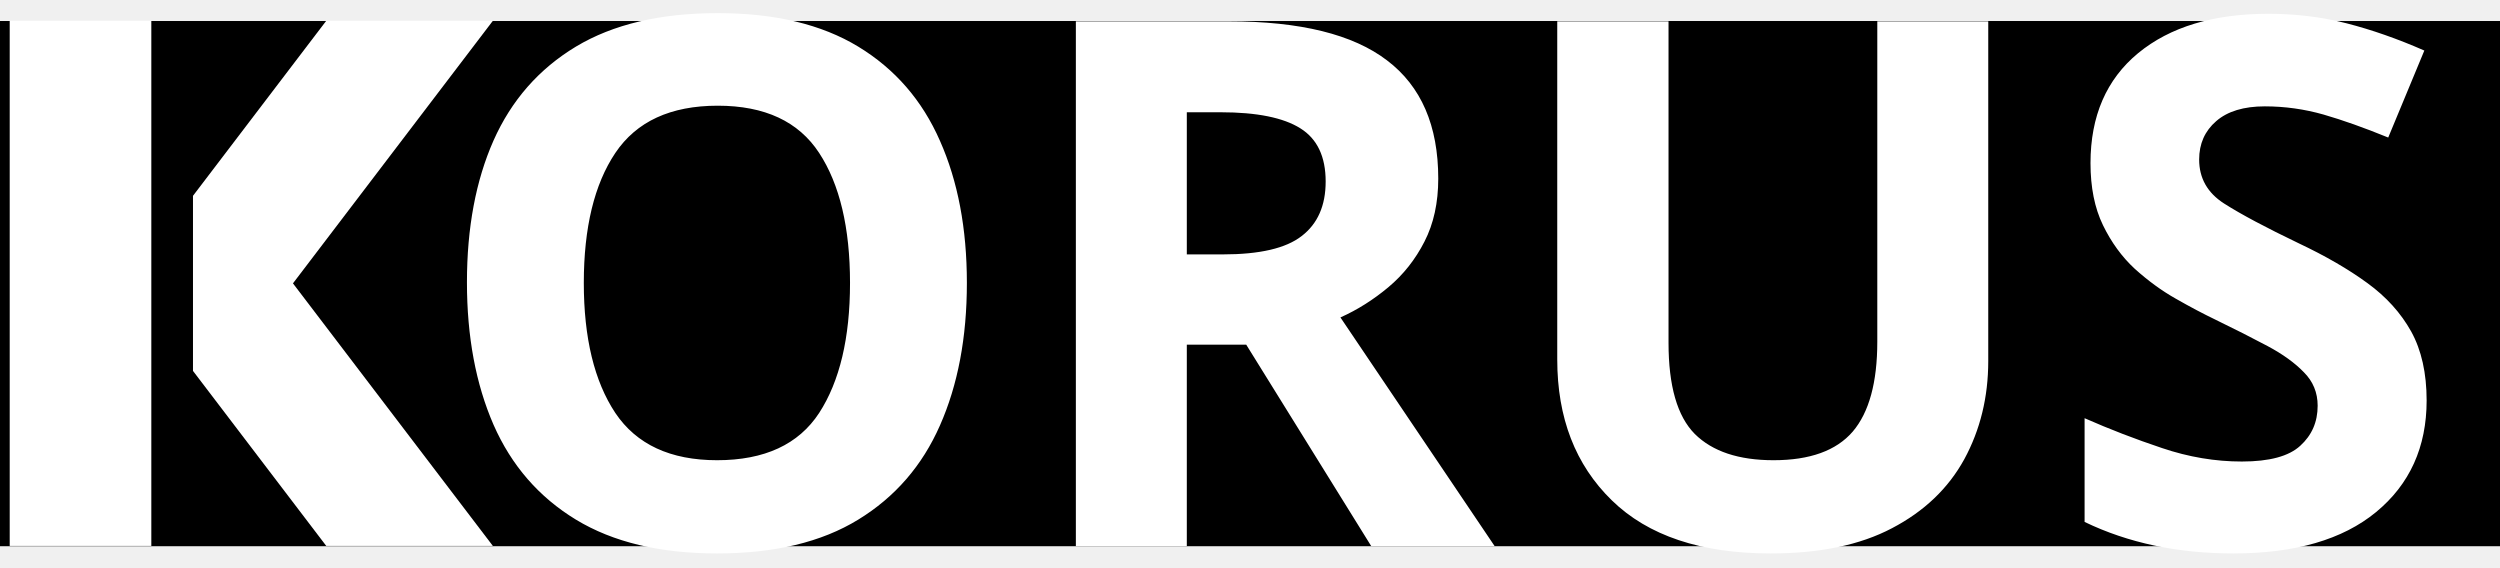
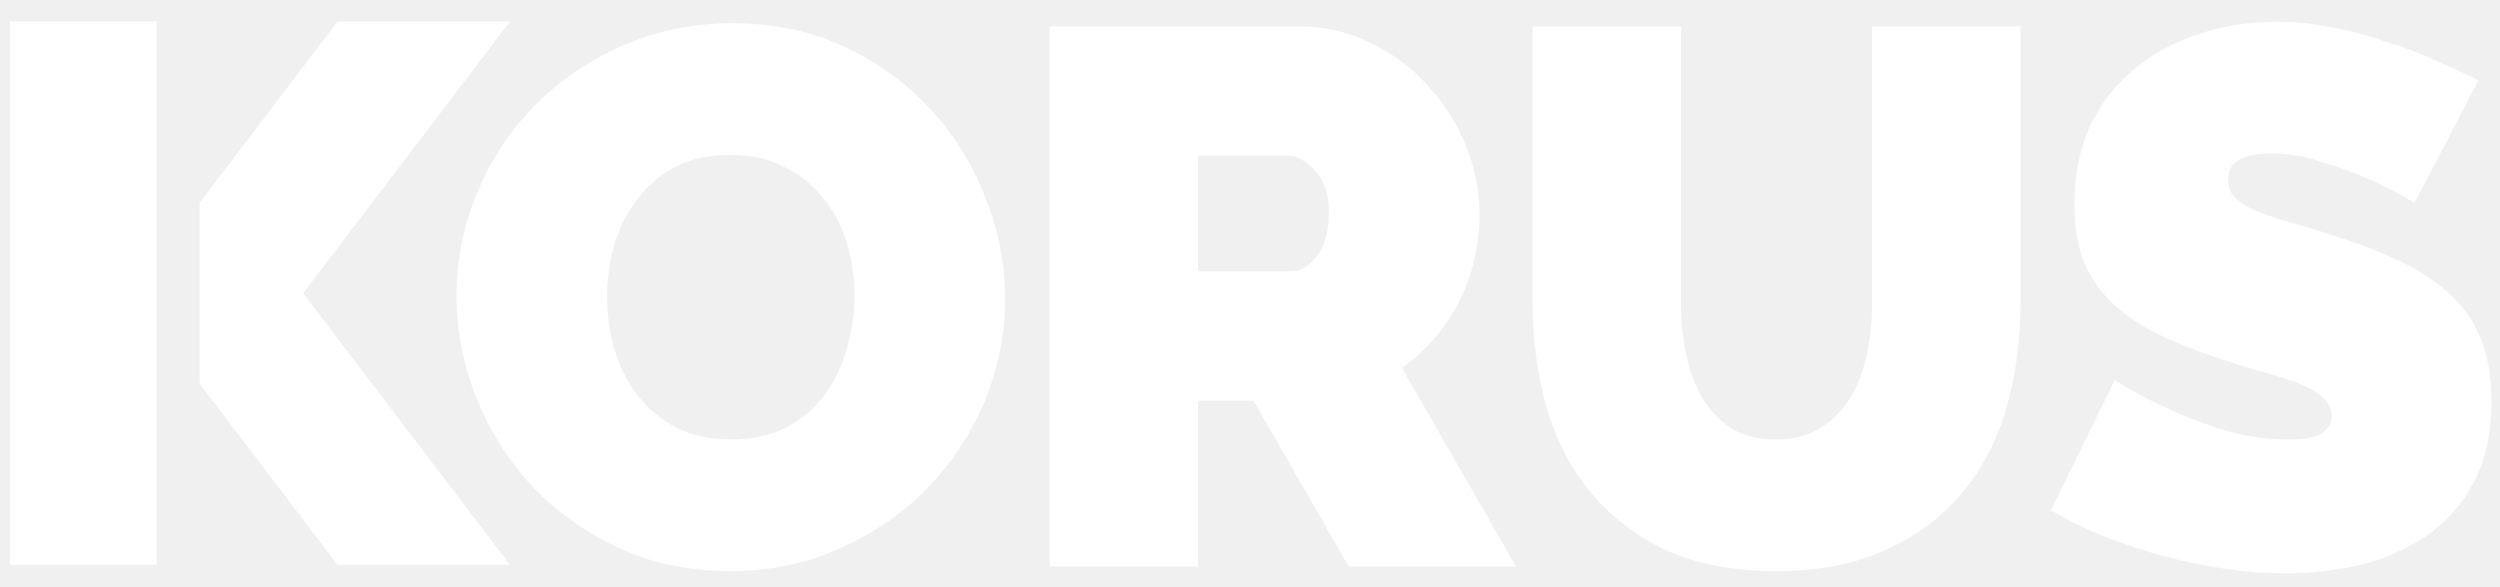
- <svg xmlns="http://www.w3.org/2000/svg" width="119px" height="27px" viewBox="0 0 119 27" version="1.1">
-   <g id="Page-1" stroke="none" stroke-width="1" fill="none" fill-rule="evenodd">
-     <g id="logo" transform="translate(-2, -7)">
-       <g id="Overrides/Navigation-Bar/Background" transform="translate(2, 8)" fill="#000000" fill-rule="nonzero">
-         <rect id="Background" x="0" y="0" width="119" height="25" />
-       </g>
-       <g id="KORUS">
-         <g id="K-logo-2" transform="translate(14, 20) rotate(-90) translate(-14, -20) translate(1, 8)" fill="#FFFFFF" fill-rule="nonzero">
-           <path d="M16.679,9.186 L25.012,15.531 L25.012,23.462 L12.512,13.945 L0.012,23.462 L0.012,15.531 L8.345,9.186 L16.679,9.186 Z M25.012,0.462 L25.012,7.203 L0.012,7.203 L0.012,0.462 L25.012,0.462 Z" id="Combined-Shape" />
-         </g>
-         <g id="Group" font-family="Raleway-Black, Raleway" font-size="35" font-weight="700">
-           <text id="ORUS" fill="#FFFFFF">
-             <tspan x="22.194" y="33">ORUS</tspan>
-           </text>
-         </g>
-       </g>
-     </g>
-   </g>
+ <svg xmlns="http://www.w3.org/2000/svg" width="115" height="27" viewBox="0 0 115 27" fill="none">
+   <path d="M33.565 26.27C31.675 26.27 29.96 25.908 28.42 25.185C26.88 24.462 25.562 23.517 24.465 22.35C23.368 21.16 22.517 19.807 21.91 18.29C21.303 16.773 21 15.21 21 13.6C21 11.967 21.315 10.392 21.945 8.875C22.575 7.358 23.45 6.028 24.57 4.885C25.713 3.718 27.055 2.797 28.595 2.12C30.158 1.42 31.862 1.07 33.705 1.07C35.595 1.07 37.31 1.432 38.85 2.155C40.39 2.878 41.708 3.835 42.805 5.025C43.902 6.215 44.742 7.568 45.325 9.085C45.932 10.602 46.235 12.153 46.235 13.74C46.235 15.373 45.92 16.948 45.29 18.465C44.66 19.958 43.785 21.288 42.665 22.455C41.545 23.598 40.203 24.52 38.64 25.22C37.1 25.92 35.408 26.27 33.565 26.27ZM27.93 13.67C27.93 14.51 28.047 15.327 28.28 16.12C28.513 16.89 28.863 17.578 29.33 18.185C29.797 18.792 30.38 19.282 31.08 19.655C31.803 20.028 32.655 20.215 33.635 20.215C34.615 20.215 35.467 20.028 36.19 19.655C36.913 19.258 37.497 18.757 37.94 18.15C38.407 17.52 38.745 16.808 38.955 16.015C39.188 15.222 39.305 14.417 39.305 13.6C39.305 12.76 39.188 11.955 38.955 11.185C38.722 10.392 38.36 9.703 37.87 9.12C37.403 8.513 36.808 8.035 36.085 7.685C35.385 7.312 34.557 7.125 33.6 7.125C32.62 7.125 31.768 7.312 31.045 7.685C30.345 8.058 29.762 8.56 29.295 9.19C28.828 9.797 28.478 10.497 28.245 11.29C28.035 12.06 27.93 12.853 27.93 13.67Z" fill="white" />
+   <path d="M48.284 26.06V1.21H59.694C60.907 1.21 62.027 1.467 63.054 1.98C64.08 2.47 64.955 3.123 65.679 3.94C66.425 4.733 67.009 5.655 67.429 6.705C67.849 7.732 68.059 8.77 68.059 9.82C68.059 11.267 67.744 12.62 67.114 13.88C66.484 15.117 65.609 16.132 64.489 16.925L69.739 26.06H62.039L57.664 18.43H55.109V26.06H48.284ZM55.109 12.48H59.414C59.834 12.48 60.219 12.247 60.569 11.78C60.942 11.313 61.129 10.66 61.129 9.82C61.129 8.957 60.919 8.303 60.499 7.86C60.079 7.393 59.659 7.16 59.239 7.16H55.109V12.48Z" fill="white" />
+   <path d="M81.703 20.215C82.496 20.215 83.173 20.04 83.733 19.69C84.293 19.34 84.748 18.885 85.098 18.325C85.448 17.742 85.704 17.077 85.868 16.33C86.031 15.583 86.113 14.802 86.113 13.985V1.21H92.938V13.985C92.938 15.712 92.716 17.333 92.273 18.85C91.829 20.343 91.141 21.638 90.208 22.735C89.274 23.832 88.096 24.695 86.673 25.325C85.273 25.955 83.616 26.27 81.703 26.27C79.719 26.27 78.016 25.943 76.593 25.29C75.193 24.613 74.038 23.715 73.128 22.595C72.218 21.475 71.553 20.18 71.133 18.71C70.713 17.217 70.503 15.642 70.503 13.985V1.21H77.328V13.985C77.328 14.802 77.409 15.595 77.573 16.365C77.736 17.112 77.993 17.777 78.343 18.36C78.693 18.92 79.136 19.375 79.673 19.725C80.233 20.052 80.909 20.215 81.703 20.215Z" fill="white" />
+   <path d="M111.069 9.33C110.369 8.91 109.646 8.537 108.899 8.21C108.269 7.93 107.558 7.673 106.764 7.44C105.994 7.183 105.236 7.055 104.489 7.055C103.883 7.055 103.393 7.148 103.019 7.335C102.669 7.522 102.494 7.837 102.494 8.28C102.494 8.607 102.599 8.875 102.809 9.085C103.019 9.295 103.323 9.493 103.719 9.68C104.116 9.843 104.594 10.007 105.154 10.17C105.738 10.333 106.391 10.532 107.114 10.765C108.258 11.115 109.284 11.5 110.194 11.92C111.128 12.34 111.921 12.842 112.574 13.425C113.228 13.985 113.729 14.673 114.079 15.49C114.429 16.307 114.604 17.298 114.604 18.465C114.604 19.958 114.324 21.218 113.764 22.245C113.228 23.248 112.504 24.053 111.594 24.66C110.708 25.267 109.693 25.71 108.549 25.99C107.429 26.247 106.298 26.375 105.154 26.375C104.244 26.375 103.311 26.305 102.354 26.165C101.398 26.025 100.441 25.827 99.484 25.57C98.551 25.313 97.641 25.01 96.754 24.66C95.891 24.31 95.086 23.913 94.339 23.47L97.279 17.485C98.096 17.998 98.948 18.453 99.834 18.85C100.581 19.2 101.421 19.515 102.354 19.795C103.311 20.075 104.279 20.215 105.259 20.215C106.006 20.215 106.519 20.122 106.799 19.935C107.103 19.725 107.254 19.457 107.254 19.13C107.254 18.78 107.103 18.488 106.799 18.255C106.519 17.998 106.123 17.777 105.609 17.59C105.096 17.403 104.501 17.217 103.824 17.03C103.171 16.843 102.471 16.622 101.724 16.365C100.628 15.992 99.683 15.595 98.889 15.175C98.096 14.732 97.442 14.242 96.929 13.705C96.416 13.145 96.031 12.515 95.774 11.815C95.541 11.115 95.424 10.31 95.424 9.4C95.424 8.023 95.669 6.81 96.159 5.76C96.672 4.71 97.361 3.835 98.224 3.135C99.088 2.435 100.068 1.91 101.164 1.56C102.284 1.187 103.463 1 104.699 1C105.609 1 106.496 1.093 107.359 1.28C108.223 1.443 109.051 1.665 109.844 1.945C110.661 2.202 111.419 2.493 112.119 2.82C112.819 3.123 113.449 3.415 114.009 3.695L111.069 9.33Z" fill="white" />
+   <path d="M0.462 0.988V25.988H7.203V0.988H0.462Z" fill="white" />
+   <path d="M23.462 25.988H15.531L9.186 17.654V9.321L15.531 0.988H23.462L13.945 13.488L23.462 25.988Z" fill="white" />
</svg>
